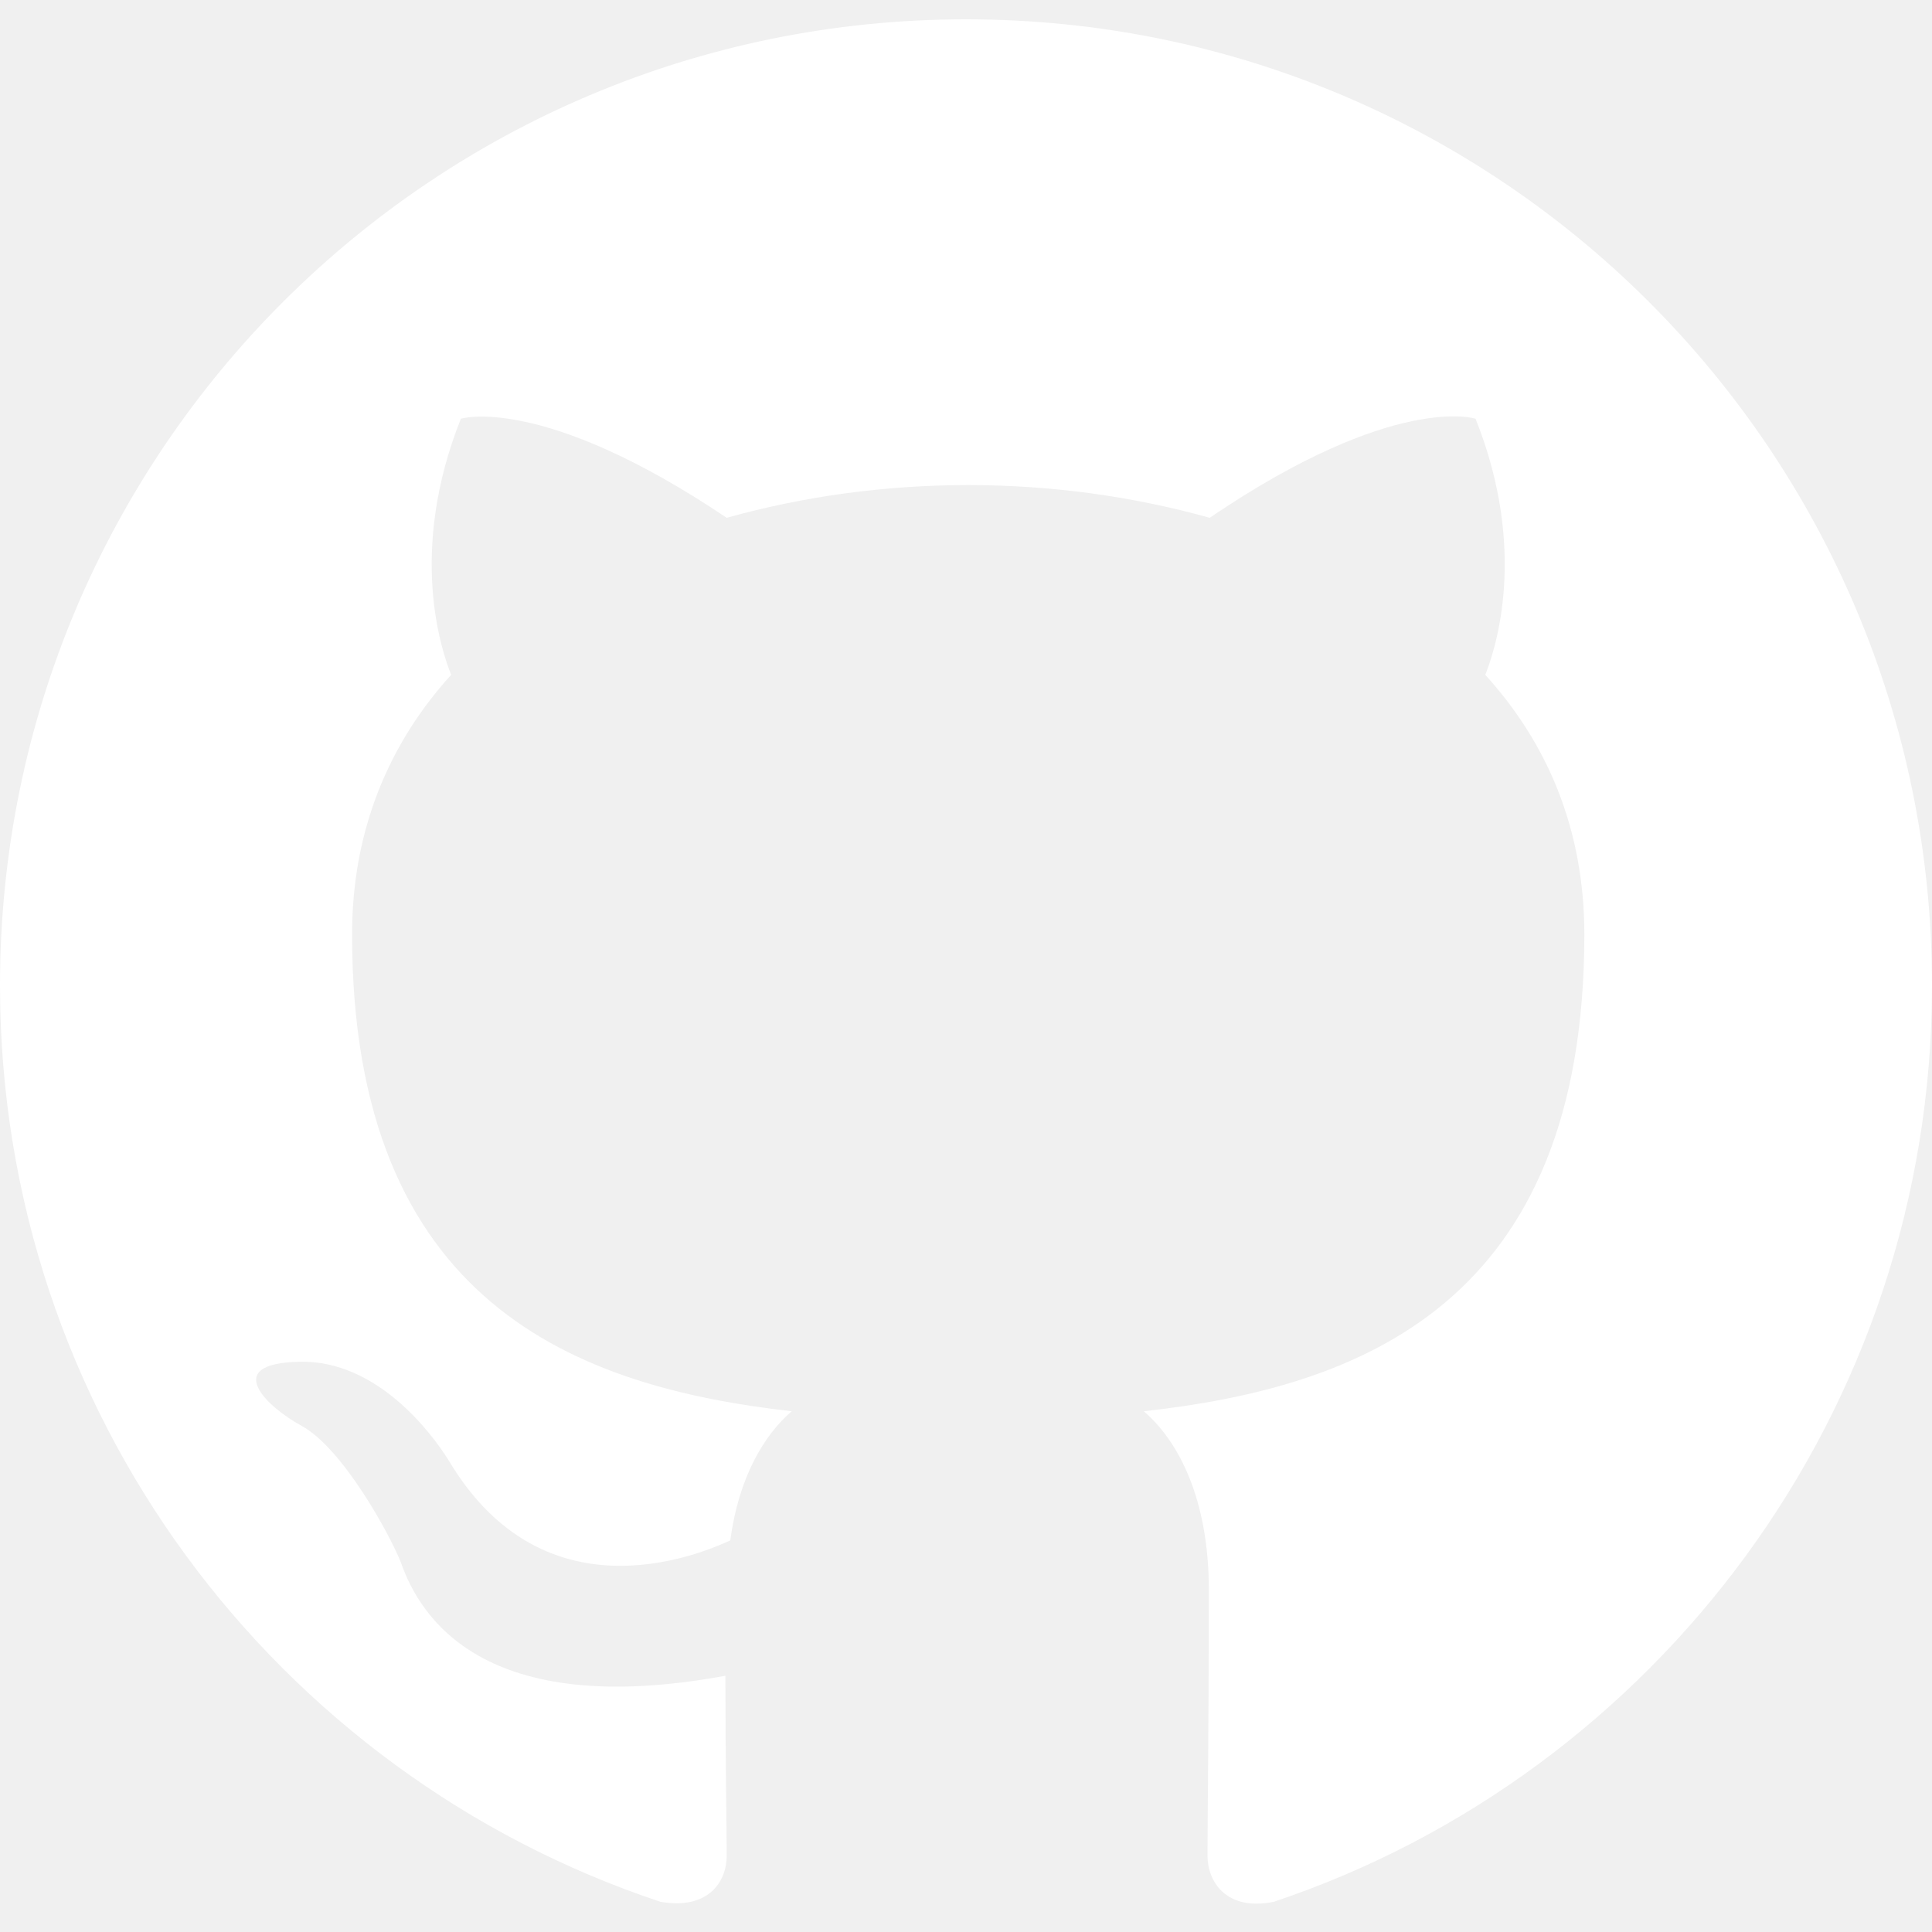
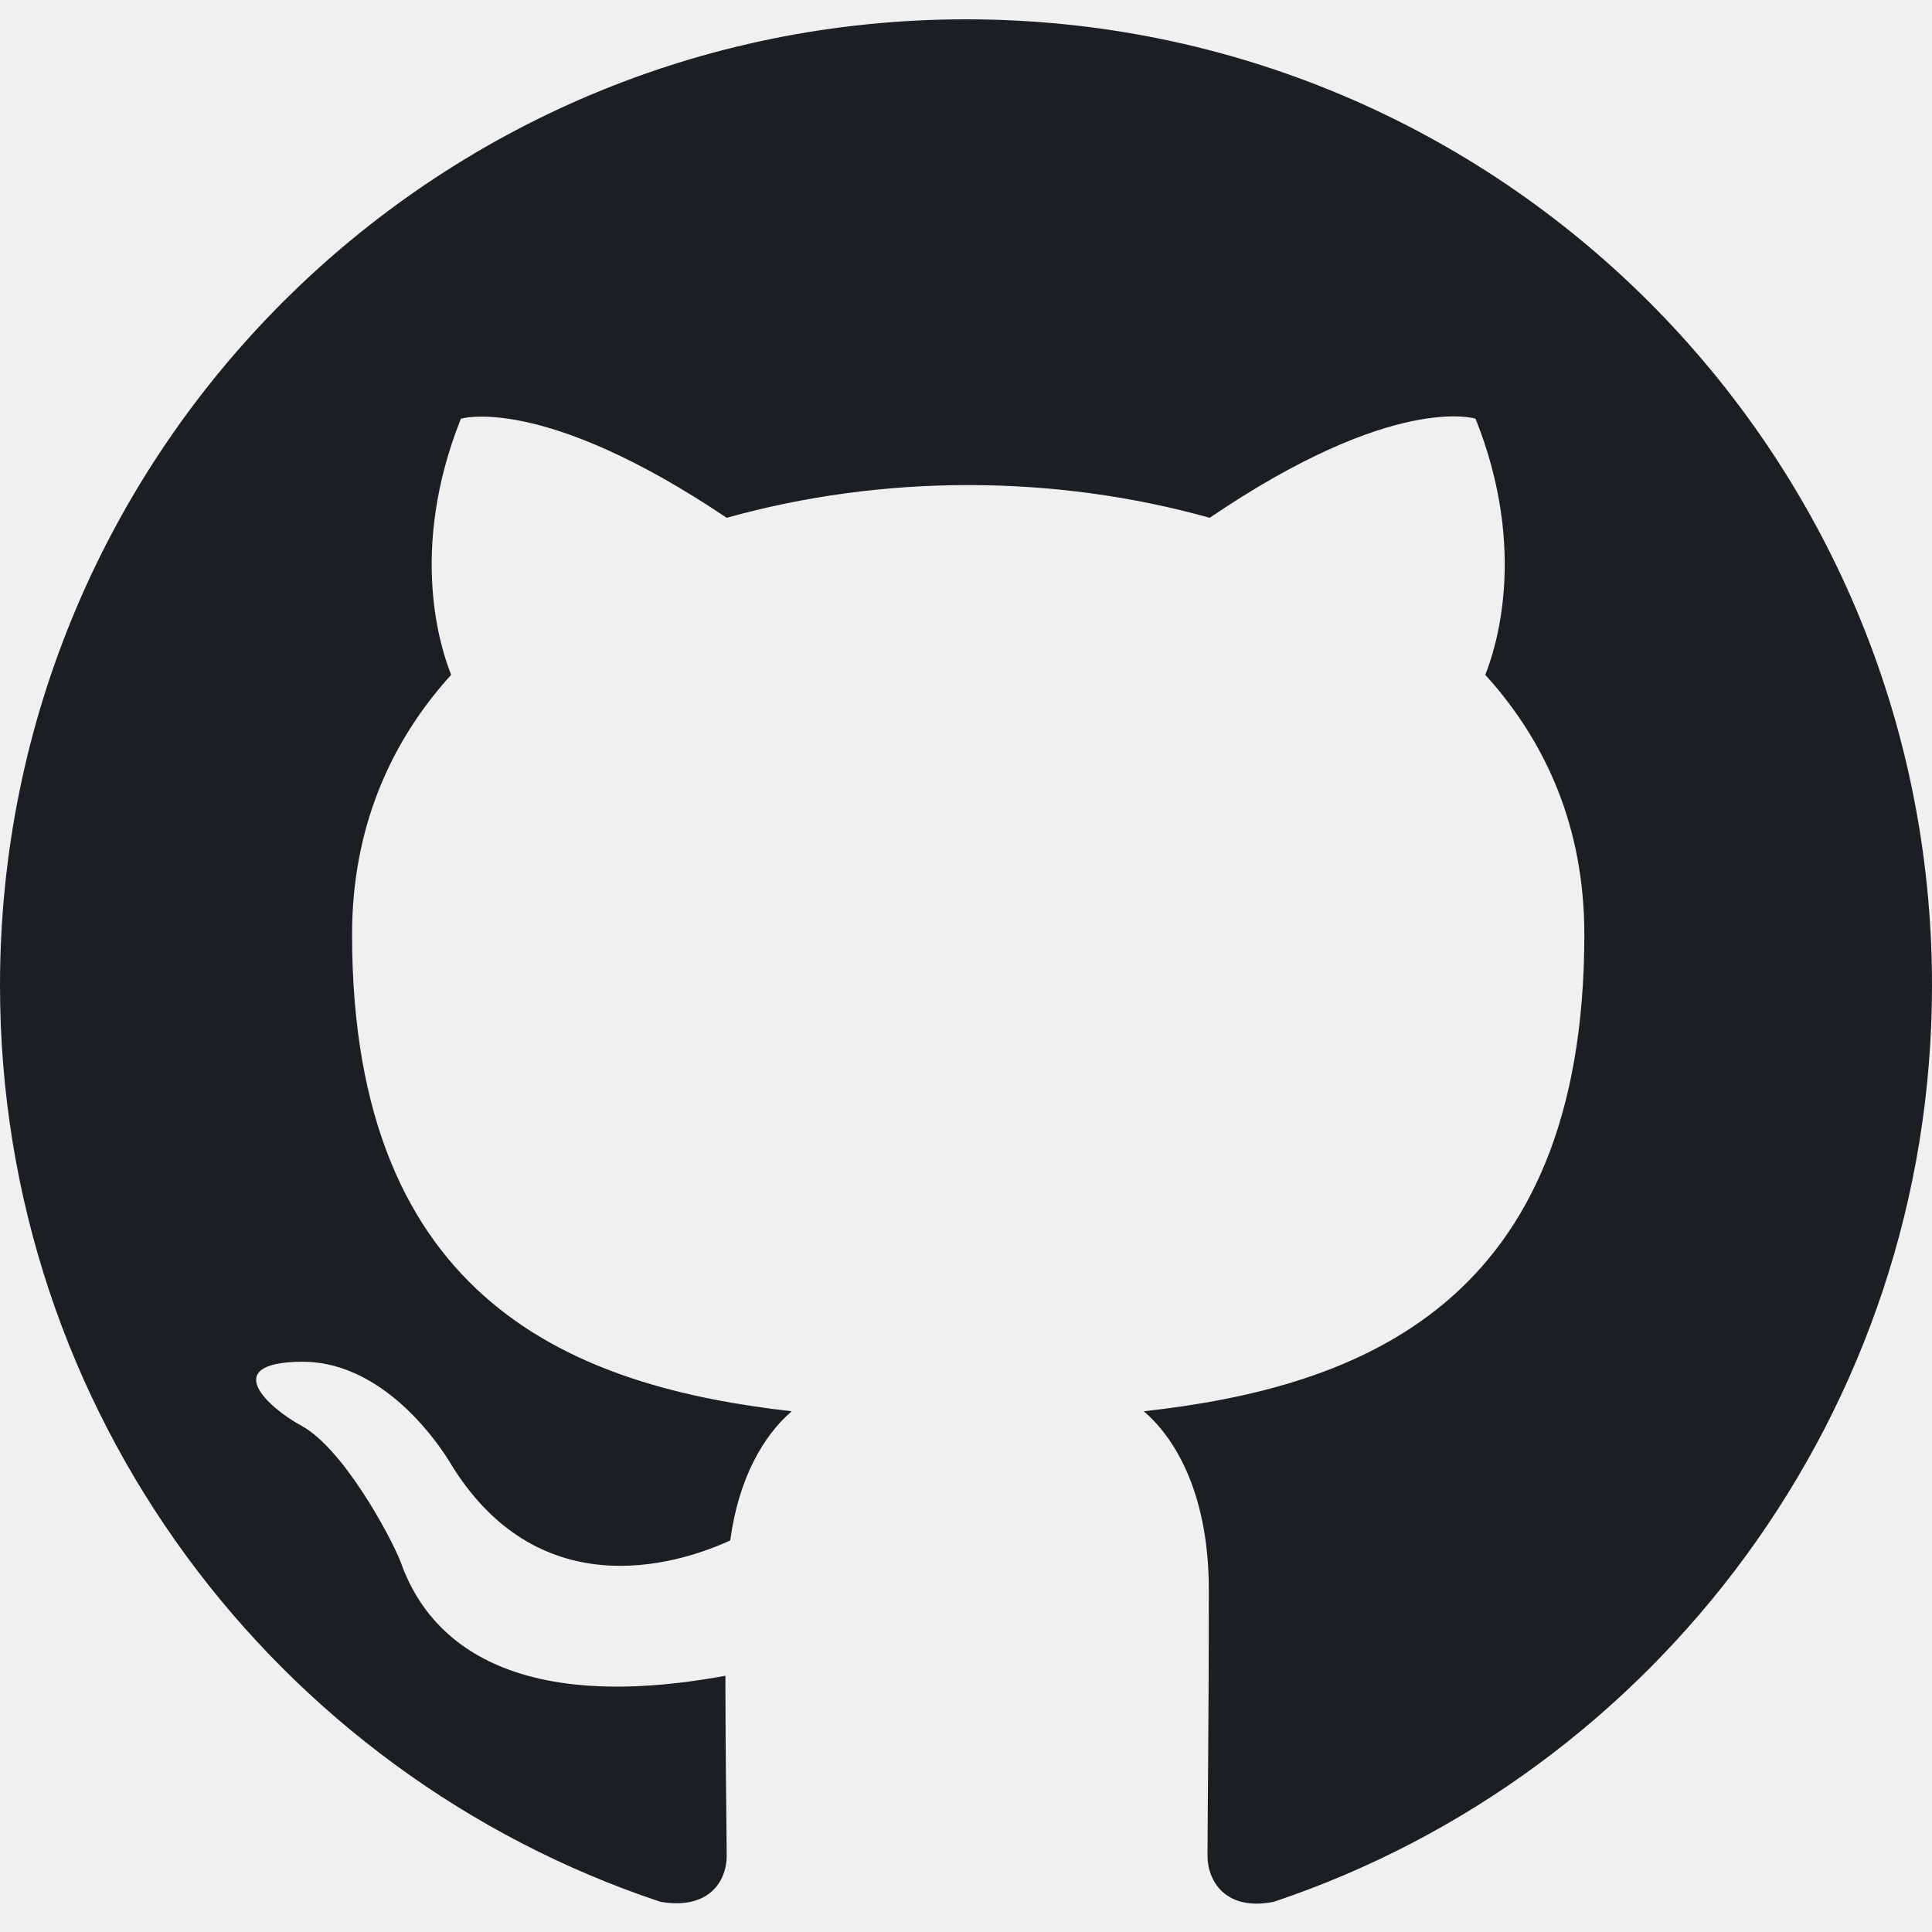
<svg xmlns="http://www.w3.org/2000/svg" width="100" height="100" fill="none" viewBox="0 0 100 100">
-   <path fill="#ffffff" fill-rule="evenodd" d="M50 1C22.367 1 0 23.367 0 51C0 73.115 14.309 91.82 34.18 98.436C36.676 98.871 37.614 97.383 37.614 96.055C37.614 94.865 37.546 90.927 37.546 86.737C24.977 89.049 21.726 83.669 20.742 80.853C20.169 79.411 17.743 74.97 15.614 73.802C13.874 72.864 11.355 70.551 15.545 70.483C19.483 70.414 22.299 74.1 23.237 75.611C27.747 83.166 34.913 81.059 37.798 79.732C38.233 76.481 39.538 74.283 40.98 73.047C29.854 71.787 18.223 67.484 18.223 48.367C18.223 42.919 20.169 38.431 23.352 34.929C22.848 33.669 21.108 28.564 23.855 21.673C23.855 21.673 28.045 20.368 37.614 26.801C41.621 25.68 45.856 25.107 50.114 25.107C54.373 25.107 58.608 25.68 62.614 26.801C72.184 20.299 76.374 21.673 76.374 21.673C79.121 28.541 77.381 33.669 76.877 34.929C80.059 38.431 82.005 42.873 82.005 48.367C82.005 67.552 70.33 71.81 59.203 73.047C61.012 74.603 62.569 77.603 62.569 82.296C62.569 88.981 62.5 94.361 62.5 96.055C62.5 97.36 63.439 98.94 65.934 98.436C85.691 91.82 100 73.07 100 51C100 23.367 77.633 1 50 1Z" clip-rule="evenodd" />
+   <path fill="#1B1F23" fill-rule="evenodd" d="M50 1C22.367 1 0 23.367 0 51C0 73.115 14.309 91.82 34.18 98.436C36.676 98.871 37.614 97.383 37.614 96.055C37.614 94.865 37.546 90.927 37.546 86.737C24.977 89.049 21.726 83.669 20.742 80.853C20.169 79.411 17.743 74.97 15.614 73.802C13.874 72.864 11.355 70.551 15.545 70.483C19.483 70.414 22.299 74.1 23.237 75.611C27.747 83.166 34.913 81.059 37.798 79.732C38.233 76.481 39.538 74.283 40.98 73.047C29.854 71.787 18.223 67.484 18.223 48.367C18.223 42.919 20.169 38.431 23.352 34.929C22.848 33.669 21.108 28.564 23.855 21.673C23.855 21.673 28.045 20.368 37.614 26.801C41.621 25.68 45.856 25.107 50.114 25.107C54.373 25.107 58.608 25.68 62.614 26.801C72.184 20.299 76.374 21.673 76.374 21.673C79.121 28.541 77.381 33.669 76.877 34.929C80.059 38.431 82.005 42.873 82.005 48.367C82.005 67.552 70.33 71.81 59.203 73.047C61.012 74.603 62.569 77.603 62.569 82.296C62.569 88.981 62.5 94.361 62.5 96.055C62.5 97.36 63.439 98.94 65.934 98.436C85.691 91.82 100 73.07 100 51C100 23.367 77.633 1 50 1Z" clip-rule="evenodd" />
</svg>
